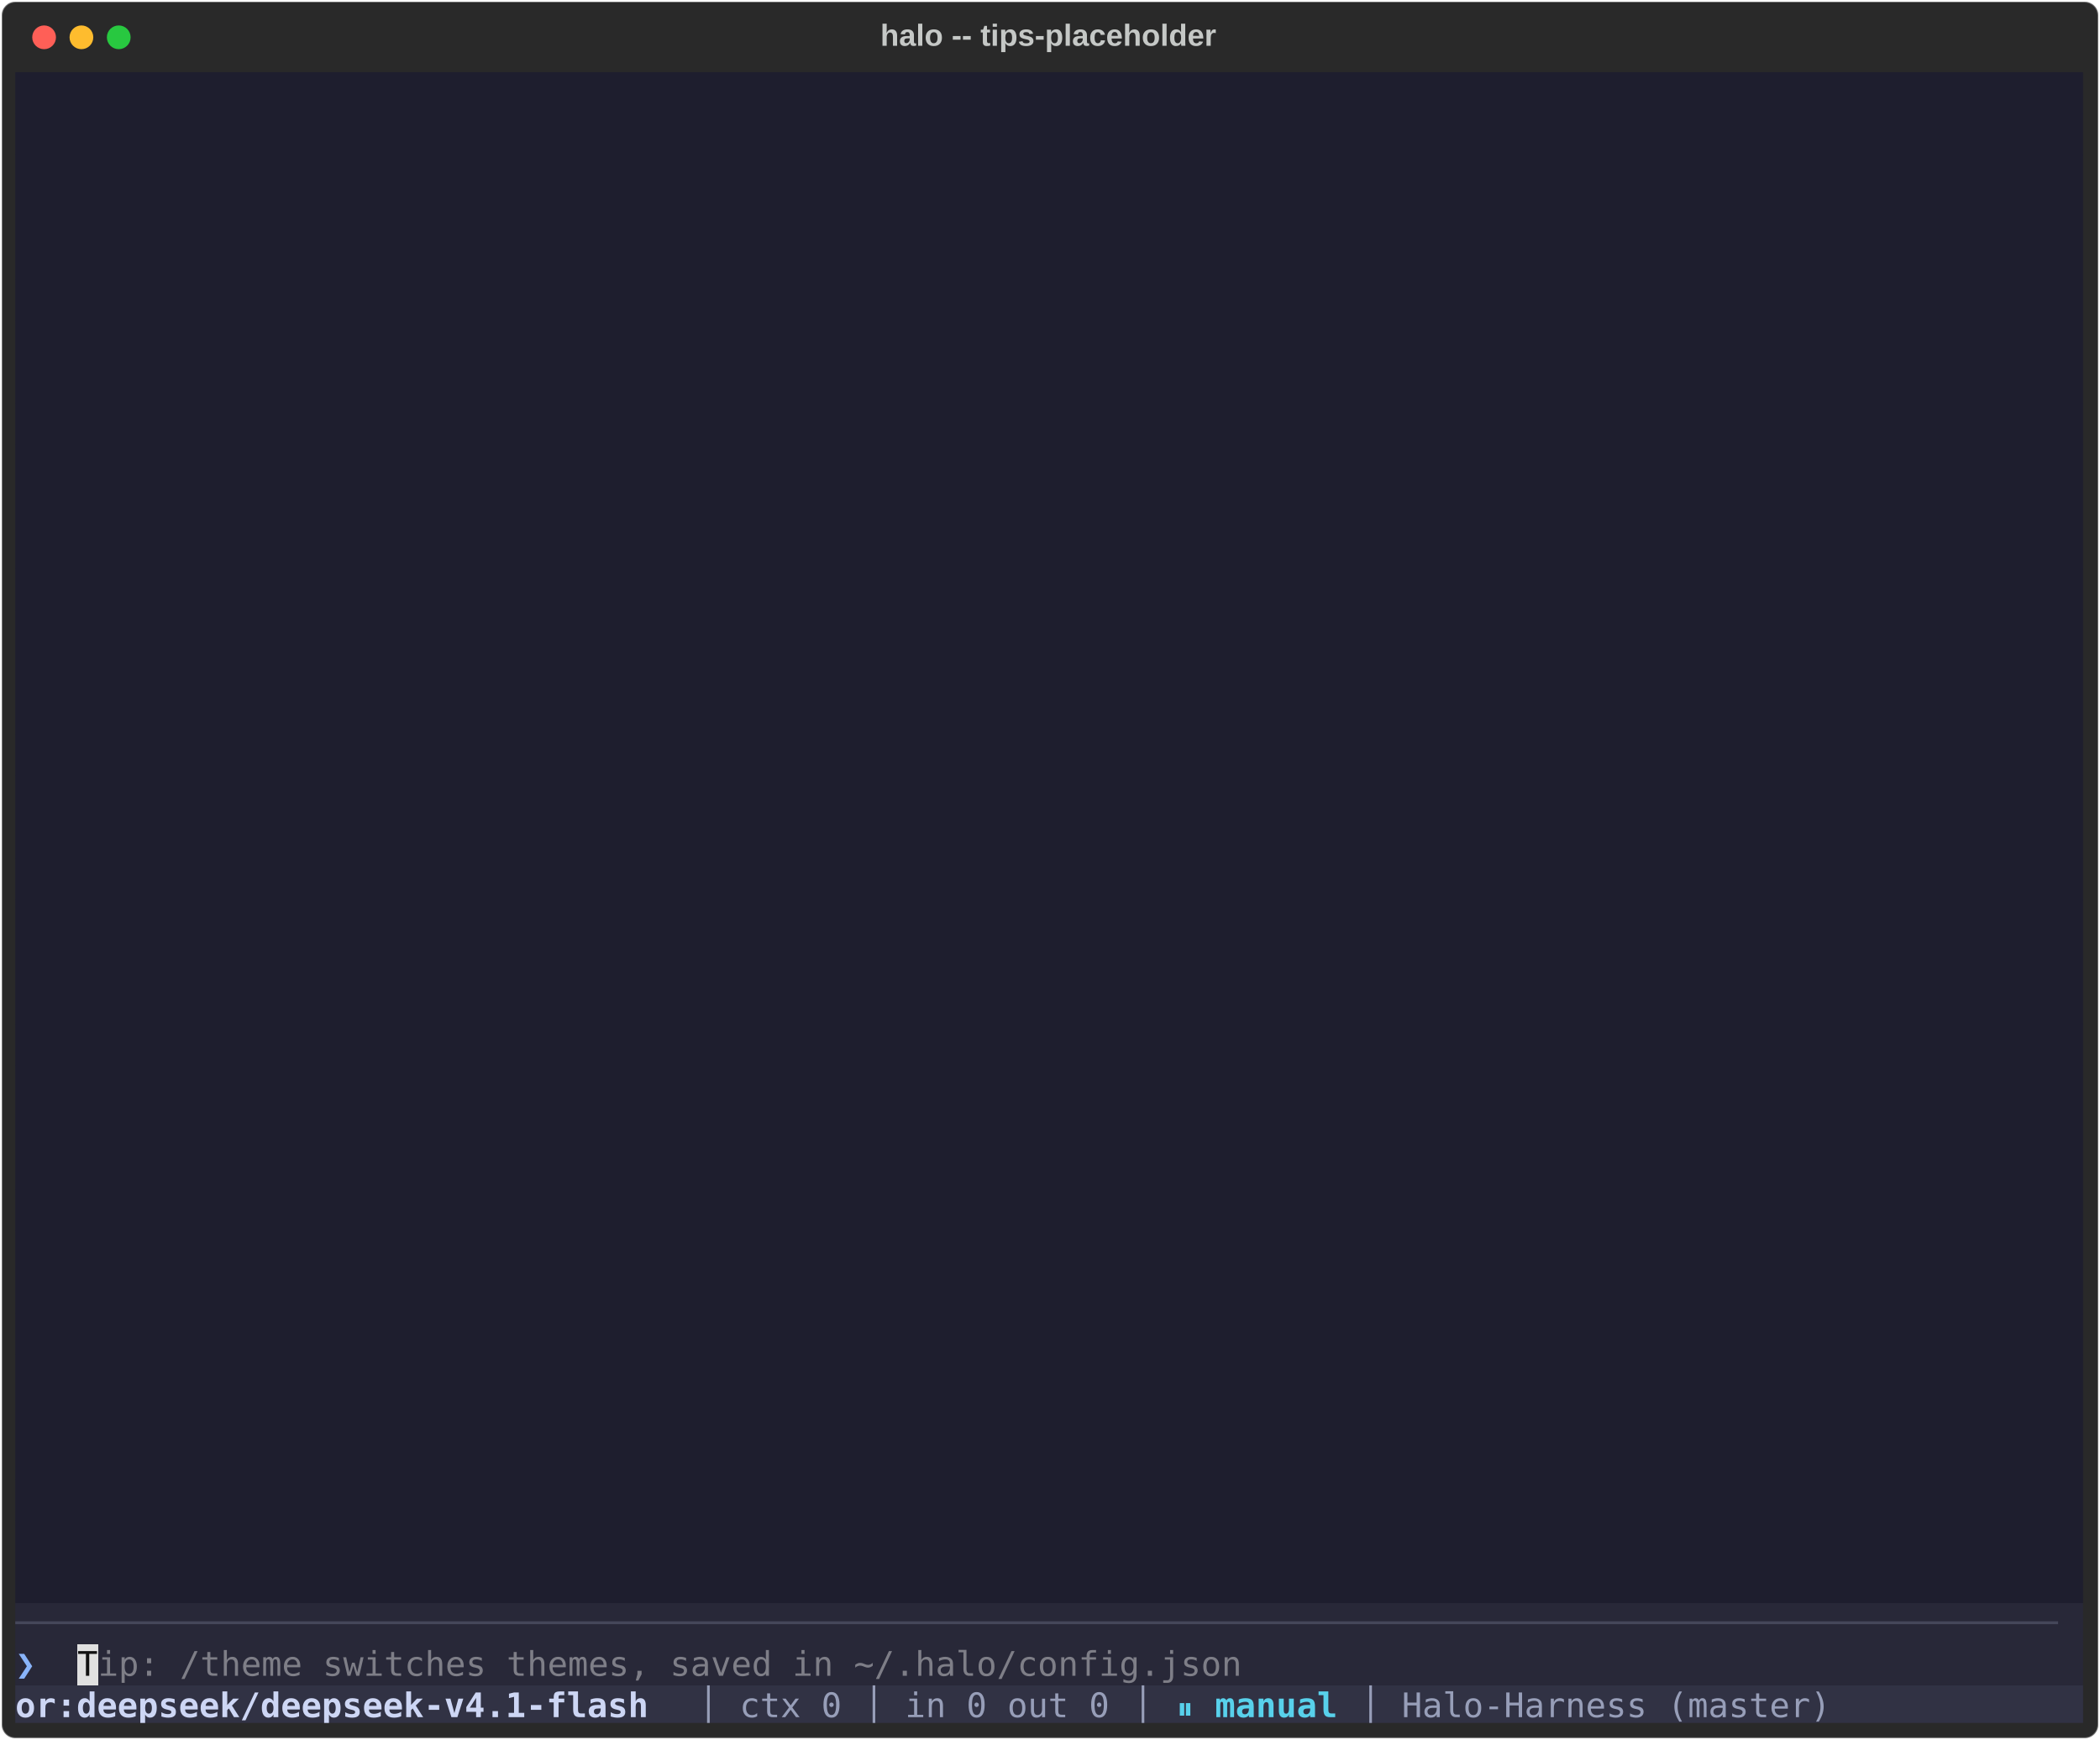
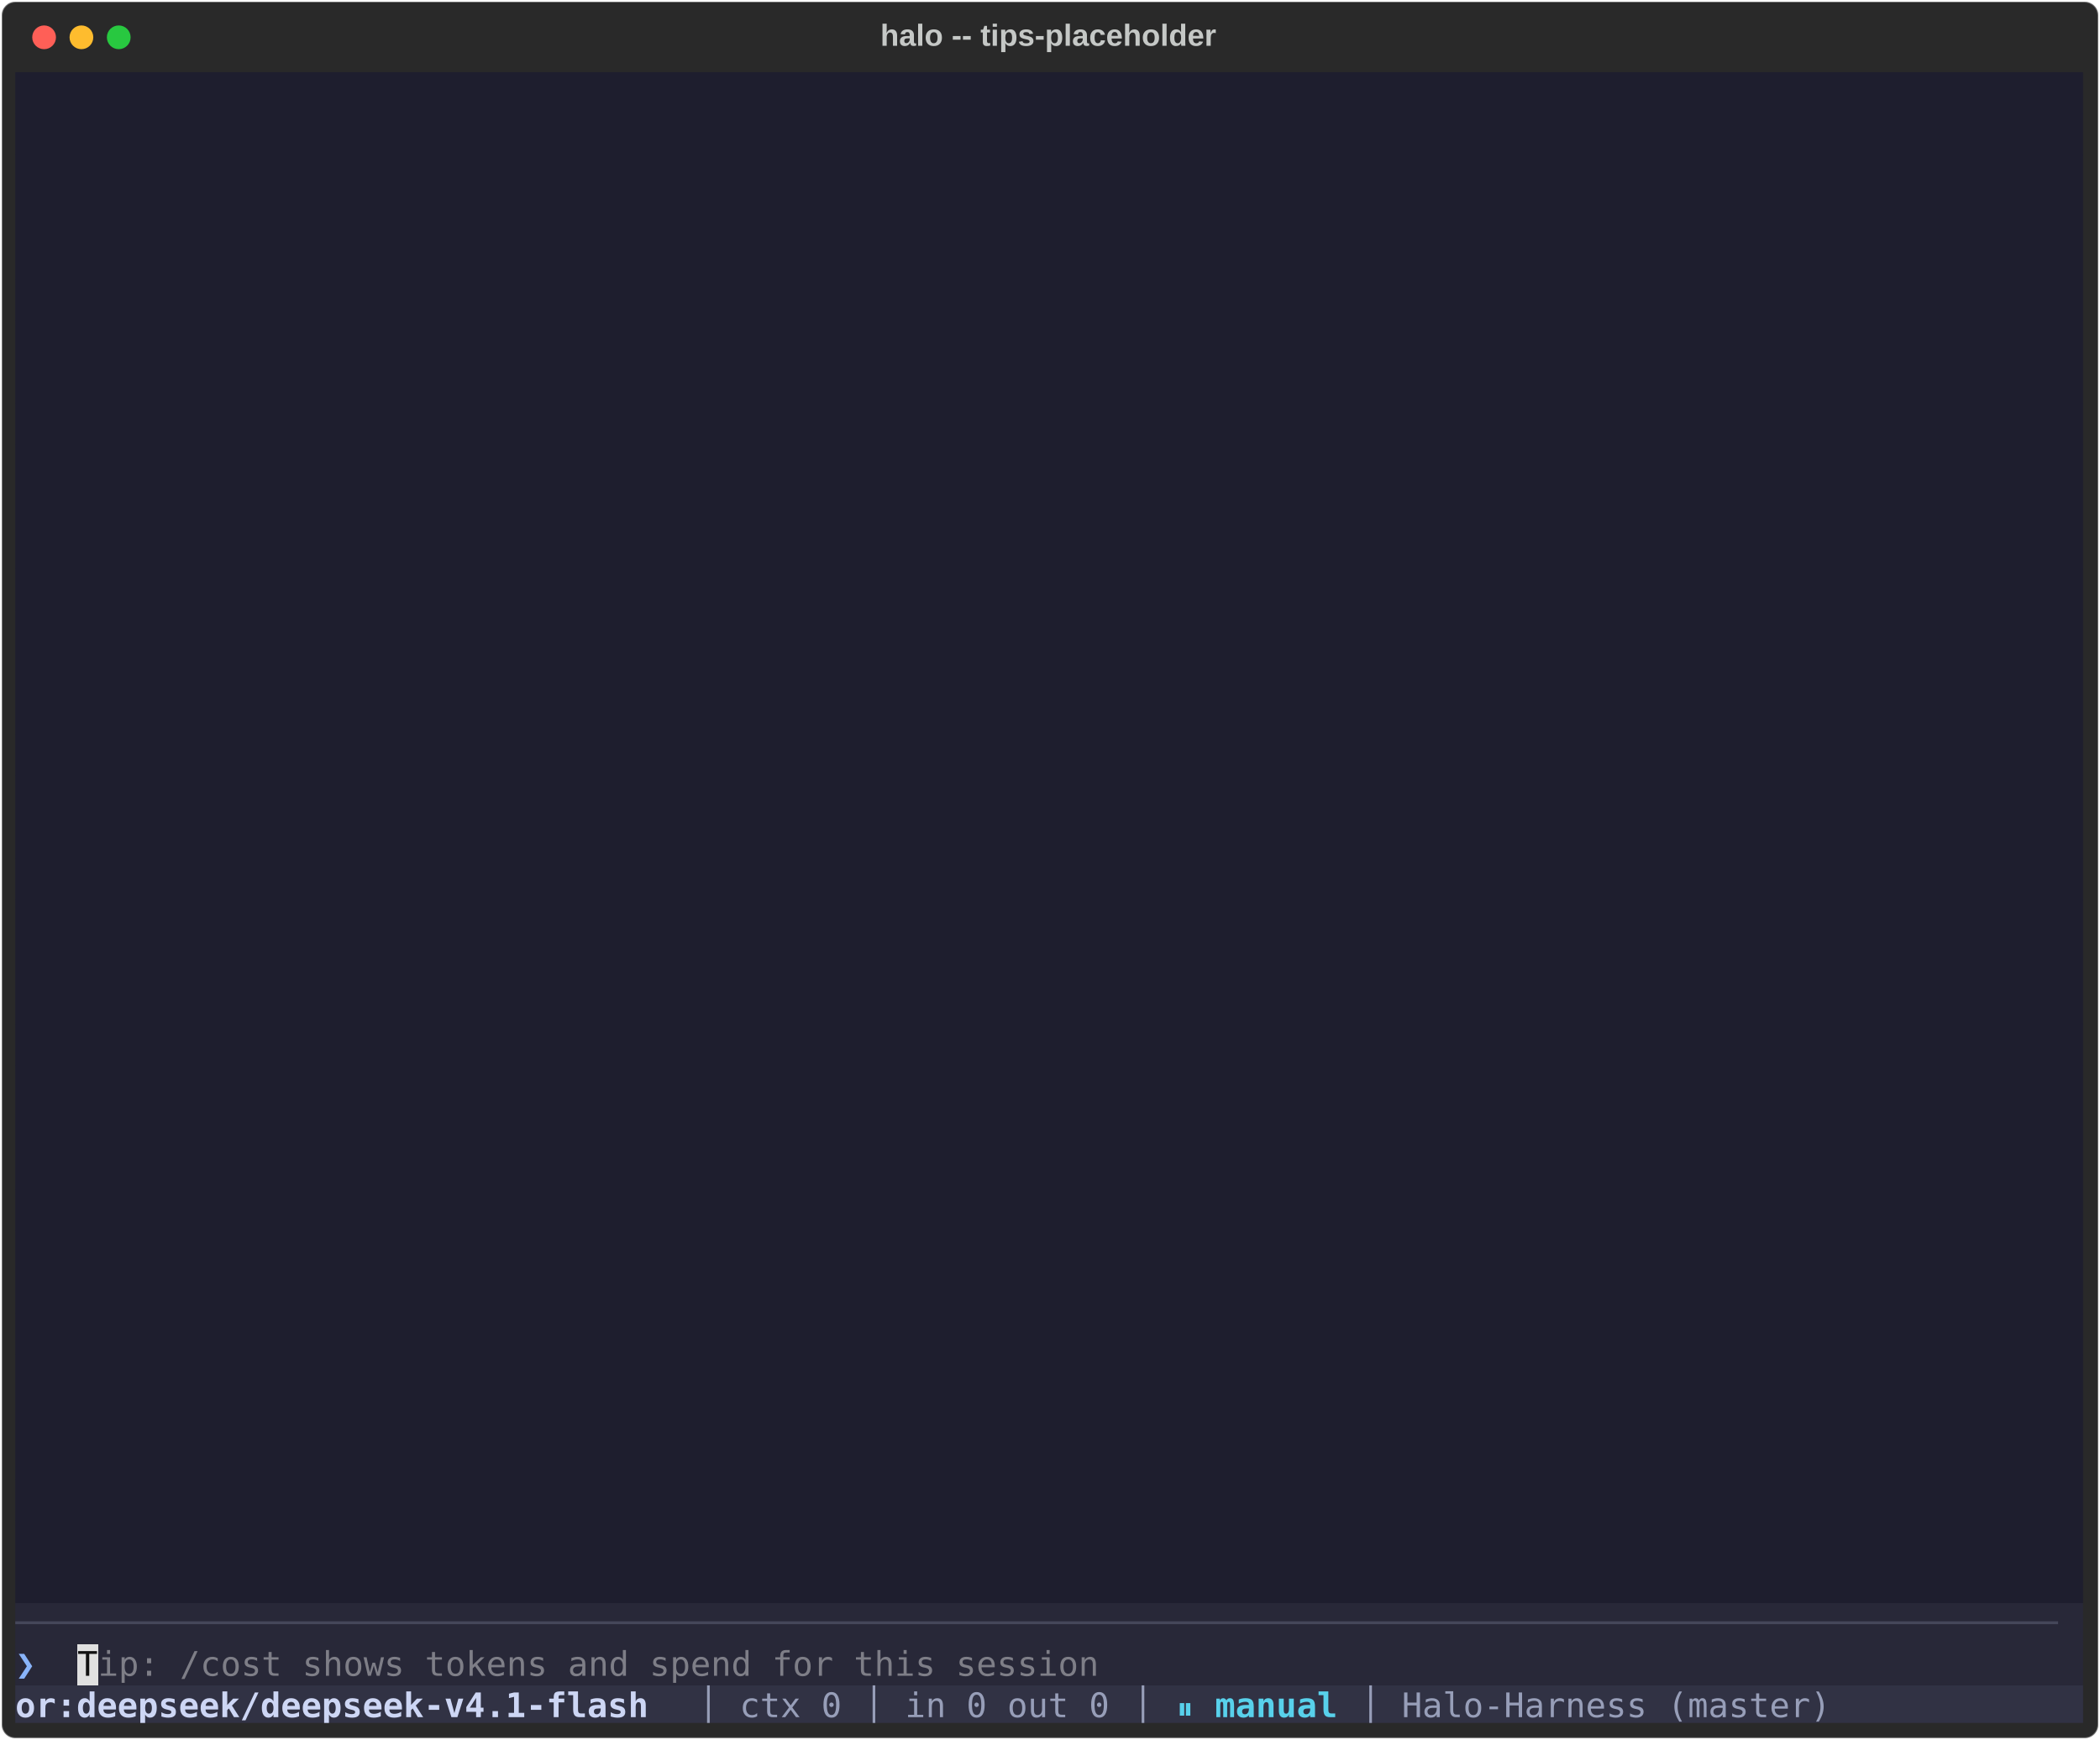
<svg xmlns="http://www.w3.org/2000/svg" class="rich-terminal" viewBox="0 0 1238 1026.0">
  <style>

    @font-face {
        font-family: "Fira Code";
        src: local("FiraCode-Regular"),
                url("https://cdnjs.cloudflare.com/ajax/libs/firacode/6.2.0/woff2/FiraCode-Regular.woff2") format("woff2"),
                url("https://cdnjs.cloudflare.com/ajax/libs/firacode/6.2.0/woff/FiraCode-Regular.woff") format("woff");
        font-style: normal;
        font-weight: 400;
    }
    @font-face {
        font-family: "Fira Code";
        src: local("FiraCode-Bold"),
                url("https://cdnjs.cloudflare.com/ajax/libs/firacode/6.2.0/woff2/FiraCode-Bold.woff2") format("woff2"),
                url("https://cdnjs.cloudflare.com/ajax/libs/firacode/6.2.0/woff/FiraCode-Bold.woff") format("woff");
        font-style: bold;
        font-weight: 700;
    }

-     .terminal-3809549566-matrix {
+     .terminal-3101498314-matrix {
        font-family: Fira Code, monospace;
        font-size: 20px;
        line-height: 24.4px;
        font-variant-east-asian: full-width;
    }

-     .terminal-3809549566-title {
+     .terminal-3101498314-title {
        font-size: 18px;
        font-weight: bold;
        font-family: arial;
    }

-     .terminal-3809549566-r1 { fill: #c5c8c6 }
- .terminal-3809549566-r2 { fill: #45475a }
- .terminal-3809549566-r3 { fill: #89b4fa;font-weight: bold }
- .terminal-3809549566-r4 { fill: #121212 }
- .terminal-3809549566-r5 { fill: #7e7e87 }
- .terminal-3809549566-r6 { fill: #cdd6f4;font-weight: bold }
- .terminal-3809549566-r7 { fill: #979eb8 }
- .terminal-3809549566-r8 { fill: #58d1eb;font-weight: bold }
+     .terminal-3101498314-r1 { fill: #c5c8c6 }
+ .terminal-3101498314-r2 { fill: #45475a }
+ .terminal-3101498314-r3 { fill: #89b4fa;font-weight: bold }
+ .terminal-3101498314-r4 { fill: #121212 }
+ .terminal-3101498314-r5 { fill: #7e7e87 }
+ .terminal-3101498314-r6 { fill: #cdd6f4;font-weight: bold }
+ .terminal-3101498314-r7 { fill: #979eb8 }
+ .terminal-3101498314-r8 { fill: #58d1eb;font-weight: bold }
    </style>
  <defs>
-     <clipPath id="terminal-3809549566-clip-terminal">
+     <clipPath id="terminal-3101498314-clip-terminal">
      <rect x="0" y="0" width="1219.0" height="975.0" />
    </clipPath>
-     <clipPath id="terminal-3809549566-line-0">
+     <clipPath id="terminal-3101498314-line-0">
      <rect x="0" y="1.5" width="1220" height="24.65" />
    </clipPath>
-     <clipPath id="terminal-3809549566-line-1">
+     <clipPath id="terminal-3101498314-line-1">
      <rect x="0" y="25.9" width="1220" height="24.65" />
    </clipPath>
-     <clipPath id="terminal-3809549566-line-2">
+     <clipPath id="terminal-3101498314-line-2">
      <rect x="0" y="50.3" width="1220" height="24.65" />
    </clipPath>
-     <clipPath id="terminal-3809549566-line-3">
+     <clipPath id="terminal-3101498314-line-3">
      <rect x="0" y="74.7" width="1220" height="24.65" />
    </clipPath>
-     <clipPath id="terminal-3809549566-line-4">
+     <clipPath id="terminal-3101498314-line-4">
      <rect x="0" y="99.1" width="1220" height="24.65" />
    </clipPath>
-     <clipPath id="terminal-3809549566-line-5">
+     <clipPath id="terminal-3101498314-line-5">
      <rect x="0" y="123.5" width="1220" height="24.65" />
    </clipPath>
-     <clipPath id="terminal-3809549566-line-6">
+     <clipPath id="terminal-3101498314-line-6">
      <rect x="0" y="147.9" width="1220" height="24.65" />
    </clipPath>
-     <clipPath id="terminal-3809549566-line-7">
+     <clipPath id="terminal-3101498314-line-7">
      <rect x="0" y="172.3" width="1220" height="24.65" />
    </clipPath>
-     <clipPath id="terminal-3809549566-line-8">
+     <clipPath id="terminal-3101498314-line-8">
      <rect x="0" y="196.7" width="1220" height="24.65" />
    </clipPath>
-     <clipPath id="terminal-3809549566-line-9">
+     <clipPath id="terminal-3101498314-line-9">
      <rect x="0" y="221.1" width="1220" height="24.65" />
    </clipPath>
-     <clipPath id="terminal-3809549566-line-10">
+     <clipPath id="terminal-3101498314-line-10">
      <rect x="0" y="245.5" width="1220" height="24.65" />
    </clipPath>
-     <clipPath id="terminal-3809549566-line-11">
+     <clipPath id="terminal-3101498314-line-11">
      <rect x="0" y="269.9" width="1220" height="24.65" />
    </clipPath>
-     <clipPath id="terminal-3809549566-line-12">
+     <clipPath id="terminal-3101498314-line-12">
      <rect x="0" y="294.3" width="1220" height="24.65" />
    </clipPath>
-     <clipPath id="terminal-3809549566-line-13">
+     <clipPath id="terminal-3101498314-line-13">
      <rect x="0" y="318.7" width="1220" height="24.65" />
    </clipPath>
-     <clipPath id="terminal-3809549566-line-14">
+     <clipPath id="terminal-3101498314-line-14">
      <rect x="0" y="343.1" width="1220" height="24.65" />
    </clipPath>
-     <clipPath id="terminal-3809549566-line-15">
+     <clipPath id="terminal-3101498314-line-15">
      <rect x="0" y="367.5" width="1220" height="24.65" />
    </clipPath>
-     <clipPath id="terminal-3809549566-line-16">
+     <clipPath id="terminal-3101498314-line-16">
      <rect x="0" y="391.9" width="1220" height="24.65" />
    </clipPath>
-     <clipPath id="terminal-3809549566-line-17">
+     <clipPath id="terminal-3101498314-line-17">
      <rect x="0" y="416.3" width="1220" height="24.65" />
    </clipPath>
-     <clipPath id="terminal-3809549566-line-18">
+     <clipPath id="terminal-3101498314-line-18">
      <rect x="0" y="440.7" width="1220" height="24.65" />
    </clipPath>
-     <clipPath id="terminal-3809549566-line-19">
+     <clipPath id="terminal-3101498314-line-19">
      <rect x="0" y="465.1" width="1220" height="24.65" />
    </clipPath>
-     <clipPath id="terminal-3809549566-line-20">
+     <clipPath id="terminal-3101498314-line-20">
      <rect x="0" y="489.5" width="1220" height="24.65" />
    </clipPath>
-     <clipPath id="terminal-3809549566-line-21">
+     <clipPath id="terminal-3101498314-line-21">
      <rect x="0" y="513.9" width="1220" height="24.65" />
    </clipPath>
-     <clipPath id="terminal-3809549566-line-22">
+     <clipPath id="terminal-3101498314-line-22">
      <rect x="0" y="538.3" width="1220" height="24.65" />
    </clipPath>
-     <clipPath id="terminal-3809549566-line-23">
+     <clipPath id="terminal-3101498314-line-23">
      <rect x="0" y="562.7" width="1220" height="24.65" />
    </clipPath>
-     <clipPath id="terminal-3809549566-line-24">
+     <clipPath id="terminal-3101498314-line-24">
      <rect x="0" y="587.1" width="1220" height="24.65" />
    </clipPath>
-     <clipPath id="terminal-3809549566-line-25">
+     <clipPath id="terminal-3101498314-line-25">
      <rect x="0" y="611.5" width="1220" height="24.65" />
    </clipPath>
-     <clipPath id="terminal-3809549566-line-26">
+     <clipPath id="terminal-3101498314-line-26">
      <rect x="0" y="635.9" width="1220" height="24.65" />
    </clipPath>
-     <clipPath id="terminal-3809549566-line-27">
+     <clipPath id="terminal-3101498314-line-27">
      <rect x="0" y="660.3" width="1220" height="24.65" />
    </clipPath>
-     <clipPath id="terminal-3809549566-line-28">
+     <clipPath id="terminal-3101498314-line-28">
      <rect x="0" y="684.7" width="1220" height="24.65" />
    </clipPath>
-     <clipPath id="terminal-3809549566-line-29">
+     <clipPath id="terminal-3101498314-line-29">
      <rect x="0" y="709.1" width="1220" height="24.65" />
    </clipPath>
-     <clipPath id="terminal-3809549566-line-30">
+     <clipPath id="terminal-3101498314-line-30">
      <rect x="0" y="733.5" width="1220" height="24.65" />
    </clipPath>
-     <clipPath id="terminal-3809549566-line-31">
+     <clipPath id="terminal-3101498314-line-31">
      <rect x="0" y="757.9" width="1220" height="24.65" />
    </clipPath>
-     <clipPath id="terminal-3809549566-line-32">
+     <clipPath id="terminal-3101498314-line-32">
      <rect x="0" y="782.3" width="1220" height="24.65" />
    </clipPath>
-     <clipPath id="terminal-3809549566-line-33">
+     <clipPath id="terminal-3101498314-line-33">
      <rect x="0" y="806.7" width="1220" height="24.65" />
    </clipPath>
-     <clipPath id="terminal-3809549566-line-34">
+     <clipPath id="terminal-3101498314-line-34">
      <rect x="0" y="831.1" width="1220" height="24.65" />
    </clipPath>
-     <clipPath id="terminal-3809549566-line-35">
+     <clipPath id="terminal-3101498314-line-35">
      <rect x="0" y="855.5" width="1220" height="24.65" />
    </clipPath>
-     <clipPath id="terminal-3809549566-line-36">
+     <clipPath id="terminal-3101498314-line-36">
      <rect x="0" y="879.9" width="1220" height="24.65" />
    </clipPath>
-     <clipPath id="terminal-3809549566-line-37">
+     <clipPath id="terminal-3101498314-line-37">
      <rect x="0" y="904.3" width="1220" height="24.65" />
    </clipPath>
-     <clipPath id="terminal-3809549566-line-38">
+     <clipPath id="terminal-3101498314-line-38">
      <rect x="0" y="928.7" width="1220" height="24.65" />
    </clipPath>
  </defs>
  <rect fill="#292929" stroke="rgba(255,255,255,0.35)" stroke-width="1" x="1" y="1" width="1236" height="1024" rx="8" />
-   <text class="terminal-3809549566-title" fill="#c5c8c6" text-anchor="middle" x="618" y="27">halo -- tips-placeholder</text>
+   <text class="terminal-3101498314-title" fill="#c5c8c6" text-anchor="middle" x="618" y="27">halo -- tips-placeholder</text>
  <g transform="translate(26,22)">
    <circle cx="0" cy="0" r="7" fill="#ff5f57" />
    <circle cx="22" cy="0" r="7" fill="#febc2e" />
    <circle cx="44" cy="0" r="7" fill="#28c840" />
  </g>
-   <g transform="translate(9, 41)" clip-path="url(#terminal-3809549566-clip-terminal)">
+   <g transform="translate(9, 41)" clip-path="url(#terminal-3101498314-clip-terminal)">
    <rect fill="#1e1e2e" x="0" y="1.5" width="1220" height="24.65" shape-rendering="crispEdges" />
    <rect fill="#1e1e2e" x="0" y="25.9" width="1220" height="24.65" shape-rendering="crispEdges" />
    <rect fill="#1e1e2e" x="0" y="50.3" width="1220" height="24.65" shape-rendering="crispEdges" />
    <rect fill="#1e1e2e" x="0" y="74.7" width="1220" height="24.65" shape-rendering="crispEdges" />
    <rect fill="#1e1e2e" x="0" y="99.1" width="1220" height="24.65" shape-rendering="crispEdges" />
    <rect fill="#1e1e2e" x="0" y="123.5" width="1220" height="24.65" shape-rendering="crispEdges" />
    <rect fill="#1e1e2e" x="0" y="147.9" width="1220" height="24.65" shape-rendering="crispEdges" />
    <rect fill="#1e1e2e" x="0" y="172.3" width="1220" height="24.65" shape-rendering="crispEdges" />
    <rect fill="#1e1e2e" x="0" y="196.7" width="1220" height="24.65" shape-rendering="crispEdges" />
    <rect fill="#1e1e2e" x="0" y="221.1" width="1220" height="24.65" shape-rendering="crispEdges" />
    <rect fill="#1e1e2e" x="0" y="245.5" width="1220" height="24.65" shape-rendering="crispEdges" />
    <rect fill="#1e1e2e" x="0" y="269.9" width="1220" height="24.65" shape-rendering="crispEdges" />
    <rect fill="#1e1e2e" x="0" y="294.3" width="1220" height="24.65" shape-rendering="crispEdges" />
    <rect fill="#1e1e2e" x="0" y="318.7" width="1220" height="24.65" shape-rendering="crispEdges" />
    <rect fill="#1e1e2e" x="0" y="343.1" width="1220" height="24.65" shape-rendering="crispEdges" />
    <rect fill="#1e1e2e" x="0" y="367.5" width="1220" height="24.65" shape-rendering="crispEdges" />
    <rect fill="#1e1e2e" x="0" y="391.9" width="1220" height="24.65" shape-rendering="crispEdges" />
    <rect fill="#1e1e2e" x="0" y="416.3" width="1220" height="24.65" shape-rendering="crispEdges" />
    <rect fill="#1e1e2e" x="0" y="440.7" width="1220" height="24.65" shape-rendering="crispEdges" />
    <rect fill="#1e1e2e" x="0" y="465.1" width="1220" height="24.65" shape-rendering="crispEdges" />
    <rect fill="#1e1e2e" x="0" y="489.5" width="1220" height="24.65" shape-rendering="crispEdges" />
    <rect fill="#1e1e2e" x="0" y="513.9" width="1220" height="24.65" shape-rendering="crispEdges" />
    <rect fill="#1e1e2e" x="0" y="538.3" width="1220" height="24.65" shape-rendering="crispEdges" />
    <rect fill="#1e1e2e" x="0" y="562.7" width="1220" height="24.65" shape-rendering="crispEdges" />
    <rect fill="#1e1e2e" x="0" y="587.1" width="1220" height="24.65" shape-rendering="crispEdges" />
    <rect fill="#1e1e2e" x="0" y="611.5" width="1220" height="24.65" shape-rendering="crispEdges" />
    <rect fill="#1e1e2e" x="0" y="635.9" width="1220" height="24.65" shape-rendering="crispEdges" />
    <rect fill="#1e1e2e" x="0" y="660.3" width="1220" height="24.65" shape-rendering="crispEdges" />
    <rect fill="#1e1e2e" x="0" y="684.7" width="1220" height="24.65" shape-rendering="crispEdges" />
    <rect fill="#1e1e2e" x="0" y="709.1" width="1220" height="24.65" shape-rendering="crispEdges" />
    <rect fill="#1e1e2e" x="0" y="733.5" width="1220" height="24.65" shape-rendering="crispEdges" />
    <rect fill="#1e1e2e" x="0" y="757.9" width="1220" height="24.65" shape-rendering="crispEdges" />
    <rect fill="#1e1e2e" x="0" y="782.3" width="1220" height="24.65" shape-rendering="crispEdges" />
    <rect fill="#1e1e2e" x="0" y="806.7" width="1220" height="24.65" shape-rendering="crispEdges" />
    <rect fill="#1e1e2e" x="0" y="831.1" width="1220" height="24.65" shape-rendering="crispEdges" />
    <rect fill="#1e1e2e" x="0" y="855.5" width="1220" height="24.65" shape-rendering="crispEdges" />
    <rect fill="#1e1e2e" x="0" y="879.9" width="1220" height="24.65" shape-rendering="crispEdges" />
    <rect fill="#282838" x="0" y="904.3" width="1220" height="24.65" shape-rendering="crispEdges" />
    <rect fill="#282838" x="0" y="928.7" width="12.2" height="24.65" shape-rendering="crispEdges" />
    <rect fill="#282838" x="12.2" y="928.7" width="12.2" height="24.65" shape-rendering="crispEdges" />
    <rect fill="#282838" x="24.4" y="928.7" width="12.2" height="24.65" shape-rendering="crispEdges" />
    <rect fill="#e0e0e0" x="36.6" y="928.7" width="12.2" height="24.65" shape-rendering="crispEdges" />
-     <rect fill="#282838" x="48.8" y="928.7" width="683.2" height="24.65" shape-rendering="crispEdges" />
-     <rect fill="#282838" x="732" y="928.7" width="488" height="24.65" shape-rendering="crispEdges" />
+     <rect fill="#282838" x="48.8" y="928.7" width="597.8" height="24.65" shape-rendering="crispEdges" />
+     <rect fill="#282838" x="646.6" y="928.7" width="573.4" height="24.65" shape-rendering="crispEdges" />
    <rect fill="#313244" x="0" y="953.1" width="402.6" height="24.65" shape-rendering="crispEdges" />
    <rect fill="#313244" x="402.6" y="953.1" width="24.4" height="24.65" shape-rendering="crispEdges" />
    <rect fill="#313244" x="427" y="953.1" width="73.2" height="24.65" shape-rendering="crispEdges" />
    <rect fill="#313244" x="500.2" y="953.1" width="24.4" height="24.65" shape-rendering="crispEdges" />
    <rect fill="#313244" x="524.6" y="953.1" width="134.2" height="24.65" shape-rendering="crispEdges" />
    <rect fill="#313244" x="658.8" y="953.1" width="24.4" height="24.65" shape-rendering="crispEdges" />
    <rect fill="#313244" x="683.2" y="953.1" width="109.8" height="24.65" shape-rendering="crispEdges" />
    <rect fill="#313244" x="793" y="953.1" width="24.4" height="24.65" shape-rendering="crispEdges" />
    <rect fill="#313244" x="817.4" y="953.1" width="268.4" height="24.65" shape-rendering="crispEdges" />
    <rect fill="#313244" x="1085.8" y="953.1" width="134.2" height="24.65" shape-rendering="crispEdges" />
-     <g class="terminal-3809549566-matrix">
-       <text class="terminal-3809549566-r1" x="1220" y="20" textLength="12.2" clip-path="url(#terminal-3809549566-line-0)">
- </text>
-       <text class="terminal-3809549566-r1" x="1220" y="44.4" textLength="12.2" clip-path="url(#terminal-3809549566-line-1)">
- </text>
-       <text class="terminal-3809549566-r1" x="1220" y="68.8" textLength="12.2" clip-path="url(#terminal-3809549566-line-2)">
- </text>
-       <text class="terminal-3809549566-r1" x="1220" y="93.2" textLength="12.2" clip-path="url(#terminal-3809549566-line-3)">
- </text>
-       <text class="terminal-3809549566-r1" x="1220" y="117.6" textLength="12.2" clip-path="url(#terminal-3809549566-line-4)">
- </text>
-       <text class="terminal-3809549566-r1" x="1220" y="142" textLength="12.2" clip-path="url(#terminal-3809549566-line-5)">
- </text>
-       <text class="terminal-3809549566-r1" x="1220" y="166.4" textLength="12.2" clip-path="url(#terminal-3809549566-line-6)">
- </text>
-       <text class="terminal-3809549566-r1" x="1220" y="190.8" textLength="12.2" clip-path="url(#terminal-3809549566-line-7)">
- </text>
-       <text class="terminal-3809549566-r1" x="1220" y="215.2" textLength="12.2" clip-path="url(#terminal-3809549566-line-8)">
- </text>
-       <text class="terminal-3809549566-r1" x="1220" y="239.6" textLength="12.2" clip-path="url(#terminal-3809549566-line-9)">
- </text>
-       <text class="terminal-3809549566-r1" x="1220" y="264" textLength="12.2" clip-path="url(#terminal-3809549566-line-10)">
- </text>
-       <text class="terminal-3809549566-r1" x="1220" y="288.4" textLength="12.2" clip-path="url(#terminal-3809549566-line-11)">
- </text>
-       <text class="terminal-3809549566-r1" x="1220" y="312.8" textLength="12.2" clip-path="url(#terminal-3809549566-line-12)">
- </text>
-       <text class="terminal-3809549566-r1" x="1220" y="337.2" textLength="12.2" clip-path="url(#terminal-3809549566-line-13)">
- </text>
-       <text class="terminal-3809549566-r1" x="1220" y="361.6" textLength="12.2" clip-path="url(#terminal-3809549566-line-14)">
- </text>
-       <text class="terminal-3809549566-r1" x="1220" y="386" textLength="12.2" clip-path="url(#terminal-3809549566-line-15)">
- </text>
-       <text class="terminal-3809549566-r1" x="1220" y="410.4" textLength="12.2" clip-path="url(#terminal-3809549566-line-16)">
- </text>
-       <text class="terminal-3809549566-r1" x="1220" y="434.8" textLength="12.2" clip-path="url(#terminal-3809549566-line-17)">
- </text>
-       <text class="terminal-3809549566-r1" x="1220" y="459.2" textLength="12.2" clip-path="url(#terminal-3809549566-line-18)">
- </text>
-       <text class="terminal-3809549566-r1" x="1220" y="483.6" textLength="12.2" clip-path="url(#terminal-3809549566-line-19)">
- </text>
-       <text class="terminal-3809549566-r1" x="1220" y="508" textLength="12.2" clip-path="url(#terminal-3809549566-line-20)">
- </text>
-       <text class="terminal-3809549566-r1" x="1220" y="532.4" textLength="12.2" clip-path="url(#terminal-3809549566-line-21)">
- </text>
-       <text class="terminal-3809549566-r1" x="1220" y="556.8" textLength="12.2" clip-path="url(#terminal-3809549566-line-22)">
- </text>
-       <text class="terminal-3809549566-r1" x="1220" y="581.2" textLength="12.2" clip-path="url(#terminal-3809549566-line-23)">
- </text>
-       <text class="terminal-3809549566-r1" x="1220" y="605.6" textLength="12.2" clip-path="url(#terminal-3809549566-line-24)">
- </text>
-       <text class="terminal-3809549566-r1" x="1220" y="630" textLength="12.2" clip-path="url(#terminal-3809549566-line-25)">
- </text>
-       <text class="terminal-3809549566-r1" x="1220" y="654.4" textLength="12.2" clip-path="url(#terminal-3809549566-line-26)">
- </text>
-       <text class="terminal-3809549566-r1" x="1220" y="678.8" textLength="12.2" clip-path="url(#terminal-3809549566-line-27)">
- </text>
-       <text class="terminal-3809549566-r1" x="1220" y="703.2" textLength="12.2" clip-path="url(#terminal-3809549566-line-28)">
- </text>
-       <text class="terminal-3809549566-r1" x="1220" y="727.6" textLength="12.2" clip-path="url(#terminal-3809549566-line-29)">
- </text>
-       <text class="terminal-3809549566-r1" x="1220" y="752" textLength="12.2" clip-path="url(#terminal-3809549566-line-30)">
- </text>
-       <text class="terminal-3809549566-r1" x="1220" y="776.4" textLength="12.2" clip-path="url(#terminal-3809549566-line-31)">
- </text>
-       <text class="terminal-3809549566-r1" x="1220" y="800.8" textLength="12.2" clip-path="url(#terminal-3809549566-line-32)">
- </text>
-       <text class="terminal-3809549566-r1" x="1220" y="825.2" textLength="12.2" clip-path="url(#terminal-3809549566-line-33)">
- </text>
-       <text class="terminal-3809549566-r1" x="1220" y="849.6" textLength="12.2" clip-path="url(#terminal-3809549566-line-34)">
- </text>
-       <text class="terminal-3809549566-r1" x="1220" y="874" textLength="12.2" clip-path="url(#terminal-3809549566-line-35)">
- </text>
-       <text class="terminal-3809549566-r1" x="1220" y="898.4" textLength="12.2" clip-path="url(#terminal-3809549566-line-36)">
- </text>
-       <text class="terminal-3809549566-r2" x="0" y="922.8" textLength="1220" clip-path="url(#terminal-3809549566-line-37)">────────────────────────────────────────────────────────────────────────────────────────────────────</text>
-       <text class="terminal-3809549566-r1" x="1220" y="922.8" textLength="12.2" clip-path="url(#terminal-3809549566-line-37)">
- </text>
-       <text class="terminal-3809549566-r3" x="0" y="947.2" textLength="12.2" clip-path="url(#terminal-3809549566-line-38)">❯</text>
-       <text class="terminal-3809549566-r4" x="36.6" y="947.2" textLength="12.2" clip-path="url(#terminal-3809549566-line-38)">T</text>
-       <text class="terminal-3809549566-r5" x="48.8" y="947.2" textLength="683.2" clip-path="url(#terminal-3809549566-line-38)">ip: /theme switches themes, saved in ~/.halo/config.json</text>
-       <text class="terminal-3809549566-r1" x="1220" y="947.2" textLength="12.2" clip-path="url(#terminal-3809549566-line-38)">
- </text>
-       <text class="terminal-3809549566-r6" x="0" y="971.6" textLength="402.6" clip-path="url(#terminal-3809549566-line-39)"> or:deepseek/deepseek-v4.1-flash </text>
-       <text class="terminal-3809549566-r7" x="402.6" y="971.6" textLength="24.4" clip-path="url(#terminal-3809549566-line-39)">│ </text>
-       <text class="terminal-3809549566-r7" x="427" y="971.6" textLength="73.2" clip-path="url(#terminal-3809549566-line-39)">ctx 0 </text>
-       <text class="terminal-3809549566-r7" x="500.2" y="971.6" textLength="24.4" clip-path="url(#terminal-3809549566-line-39)">│ </text>
-       <text class="terminal-3809549566-r7" x="524.6" y="971.6" textLength="134.2" clip-path="url(#terminal-3809549566-line-39)">in 0 out 0 </text>
-       <text class="terminal-3809549566-r7" x="658.8" y="971.6" textLength="24.4" clip-path="url(#terminal-3809549566-line-39)">│ </text>
-       <text class="terminal-3809549566-r8" x="683.2" y="971.6" textLength="109.8" clip-path="url(#terminal-3809549566-line-39)">⏸ manual </text>
-       <text class="terminal-3809549566-r7" x="793" y="971.6" textLength="24.4" clip-path="url(#terminal-3809549566-line-39)">│ </text>
-       <text class="terminal-3809549566-r7" x="817.4" y="971.6" textLength="268.4" clip-path="url(#terminal-3809549566-line-39)">Halo-Harness (master) </text>
+     <g class="terminal-3101498314-matrix">
+       <text class="terminal-3101498314-r1" x="1220" y="20" textLength="12.2" clip-path="url(#terminal-3101498314-line-0)">
+ </text>
+       <text class="terminal-3101498314-r1" x="1220" y="44.4" textLength="12.2" clip-path="url(#terminal-3101498314-line-1)">
+ </text>
+       <text class="terminal-3101498314-r1" x="1220" y="68.8" textLength="12.2" clip-path="url(#terminal-3101498314-line-2)">
+ </text>
+       <text class="terminal-3101498314-r1" x="1220" y="93.2" textLength="12.2" clip-path="url(#terminal-3101498314-line-3)">
+ </text>
+       <text class="terminal-3101498314-r1" x="1220" y="117.6" textLength="12.2" clip-path="url(#terminal-3101498314-line-4)">
+ </text>
+       <text class="terminal-3101498314-r1" x="1220" y="142" textLength="12.2" clip-path="url(#terminal-3101498314-line-5)">
+ </text>
+       <text class="terminal-3101498314-r1" x="1220" y="166.4" textLength="12.2" clip-path="url(#terminal-3101498314-line-6)">
+ </text>
+       <text class="terminal-3101498314-r1" x="1220" y="190.8" textLength="12.2" clip-path="url(#terminal-3101498314-line-7)">
+ </text>
+       <text class="terminal-3101498314-r1" x="1220" y="215.2" textLength="12.2" clip-path="url(#terminal-3101498314-line-8)">
+ </text>
+       <text class="terminal-3101498314-r1" x="1220" y="239.6" textLength="12.2" clip-path="url(#terminal-3101498314-line-9)">
+ </text>
+       <text class="terminal-3101498314-r1" x="1220" y="264" textLength="12.2" clip-path="url(#terminal-3101498314-line-10)">
+ </text>
+       <text class="terminal-3101498314-r1" x="1220" y="288.4" textLength="12.2" clip-path="url(#terminal-3101498314-line-11)">
+ </text>
+       <text class="terminal-3101498314-r1" x="1220" y="312.8" textLength="12.2" clip-path="url(#terminal-3101498314-line-12)">
+ </text>
+       <text class="terminal-3101498314-r1" x="1220" y="337.2" textLength="12.2" clip-path="url(#terminal-3101498314-line-13)">
+ </text>
+       <text class="terminal-3101498314-r1" x="1220" y="361.6" textLength="12.2" clip-path="url(#terminal-3101498314-line-14)">
+ </text>
+       <text class="terminal-3101498314-r1" x="1220" y="386" textLength="12.2" clip-path="url(#terminal-3101498314-line-15)">
+ </text>
+       <text class="terminal-3101498314-r1" x="1220" y="410.4" textLength="12.2" clip-path="url(#terminal-3101498314-line-16)">
+ </text>
+       <text class="terminal-3101498314-r1" x="1220" y="434.8" textLength="12.2" clip-path="url(#terminal-3101498314-line-17)">
+ </text>
+       <text class="terminal-3101498314-r1" x="1220" y="459.2" textLength="12.2" clip-path="url(#terminal-3101498314-line-18)">
+ </text>
+       <text class="terminal-3101498314-r1" x="1220" y="483.6" textLength="12.2" clip-path="url(#terminal-3101498314-line-19)">
+ </text>
+       <text class="terminal-3101498314-r1" x="1220" y="508" textLength="12.2" clip-path="url(#terminal-3101498314-line-20)">
+ </text>
+       <text class="terminal-3101498314-r1" x="1220" y="532.4" textLength="12.2" clip-path="url(#terminal-3101498314-line-21)">
+ </text>
+       <text class="terminal-3101498314-r1" x="1220" y="556.8" textLength="12.2" clip-path="url(#terminal-3101498314-line-22)">
+ </text>
+       <text class="terminal-3101498314-r1" x="1220" y="581.2" textLength="12.2" clip-path="url(#terminal-3101498314-line-23)">
+ </text>
+       <text class="terminal-3101498314-r1" x="1220" y="605.6" textLength="12.2" clip-path="url(#terminal-3101498314-line-24)">
+ </text>
+       <text class="terminal-3101498314-r1" x="1220" y="630" textLength="12.2" clip-path="url(#terminal-3101498314-line-25)">
+ </text>
+       <text class="terminal-3101498314-r1" x="1220" y="654.4" textLength="12.2" clip-path="url(#terminal-3101498314-line-26)">
+ </text>
+       <text class="terminal-3101498314-r1" x="1220" y="678.8" textLength="12.2" clip-path="url(#terminal-3101498314-line-27)">
+ </text>
+       <text class="terminal-3101498314-r1" x="1220" y="703.2" textLength="12.2" clip-path="url(#terminal-3101498314-line-28)">
+ </text>
+       <text class="terminal-3101498314-r1" x="1220" y="727.6" textLength="12.2" clip-path="url(#terminal-3101498314-line-29)">
+ </text>
+       <text class="terminal-3101498314-r1" x="1220" y="752" textLength="12.2" clip-path="url(#terminal-3101498314-line-30)">
+ </text>
+       <text class="terminal-3101498314-r1" x="1220" y="776.4" textLength="12.2" clip-path="url(#terminal-3101498314-line-31)">
+ </text>
+       <text class="terminal-3101498314-r1" x="1220" y="800.8" textLength="12.2" clip-path="url(#terminal-3101498314-line-32)">
+ </text>
+       <text class="terminal-3101498314-r1" x="1220" y="825.2" textLength="12.2" clip-path="url(#terminal-3101498314-line-33)">
+ </text>
+       <text class="terminal-3101498314-r1" x="1220" y="849.6" textLength="12.2" clip-path="url(#terminal-3101498314-line-34)">
+ </text>
+       <text class="terminal-3101498314-r1" x="1220" y="874" textLength="12.2" clip-path="url(#terminal-3101498314-line-35)">
+ </text>
+       <text class="terminal-3101498314-r1" x="1220" y="898.4" textLength="12.2" clip-path="url(#terminal-3101498314-line-36)">
+ </text>
+       <text class="terminal-3101498314-r2" x="0" y="922.8" textLength="1220" clip-path="url(#terminal-3101498314-line-37)">────────────────────────────────────────────────────────────────────────────────────────────────────</text>
+       <text class="terminal-3101498314-r1" x="1220" y="922.8" textLength="12.2" clip-path="url(#terminal-3101498314-line-37)">
+ </text>
+       <text class="terminal-3101498314-r3" x="0" y="947.2" textLength="12.2" clip-path="url(#terminal-3101498314-line-38)">❯</text>
+       <text class="terminal-3101498314-r4" x="36.6" y="947.2" textLength="12.2" clip-path="url(#terminal-3101498314-line-38)">T</text>
+       <text class="terminal-3101498314-r5" x="48.8" y="947.2" textLength="597.8" clip-path="url(#terminal-3101498314-line-38)">ip: /cost shows tokens and spend for this session</text>
+       <text class="terminal-3101498314-r1" x="1220" y="947.2" textLength="12.2" clip-path="url(#terminal-3101498314-line-38)">
+ </text>
+       <text class="terminal-3101498314-r6" x="0" y="971.6" textLength="402.6" clip-path="url(#terminal-3101498314-line-39)"> or:deepseek/deepseek-v4.1-flash </text>
+       <text class="terminal-3101498314-r7" x="402.6" y="971.6" textLength="24.4" clip-path="url(#terminal-3101498314-line-39)">│ </text>
+       <text class="terminal-3101498314-r7" x="427" y="971.6" textLength="73.2" clip-path="url(#terminal-3101498314-line-39)">ctx 0 </text>
+       <text class="terminal-3101498314-r7" x="500.2" y="971.6" textLength="24.4" clip-path="url(#terminal-3101498314-line-39)">│ </text>
+       <text class="terminal-3101498314-r7" x="524.6" y="971.6" textLength="134.2" clip-path="url(#terminal-3101498314-line-39)">in 0 out 0 </text>
+       <text class="terminal-3101498314-r7" x="658.8" y="971.6" textLength="24.4" clip-path="url(#terminal-3101498314-line-39)">│ </text>
+       <text class="terminal-3101498314-r8" x="683.2" y="971.6" textLength="109.8" clip-path="url(#terminal-3101498314-line-39)">⏸ manual </text>
+       <text class="terminal-3101498314-r7" x="793" y="971.6" textLength="24.4" clip-path="url(#terminal-3101498314-line-39)">│ </text>
+       <text class="terminal-3101498314-r7" x="817.4" y="971.6" textLength="268.4" clip-path="url(#terminal-3101498314-line-39)">Halo-Harness (master) </text>
    </g>
  </g>
</svg>
